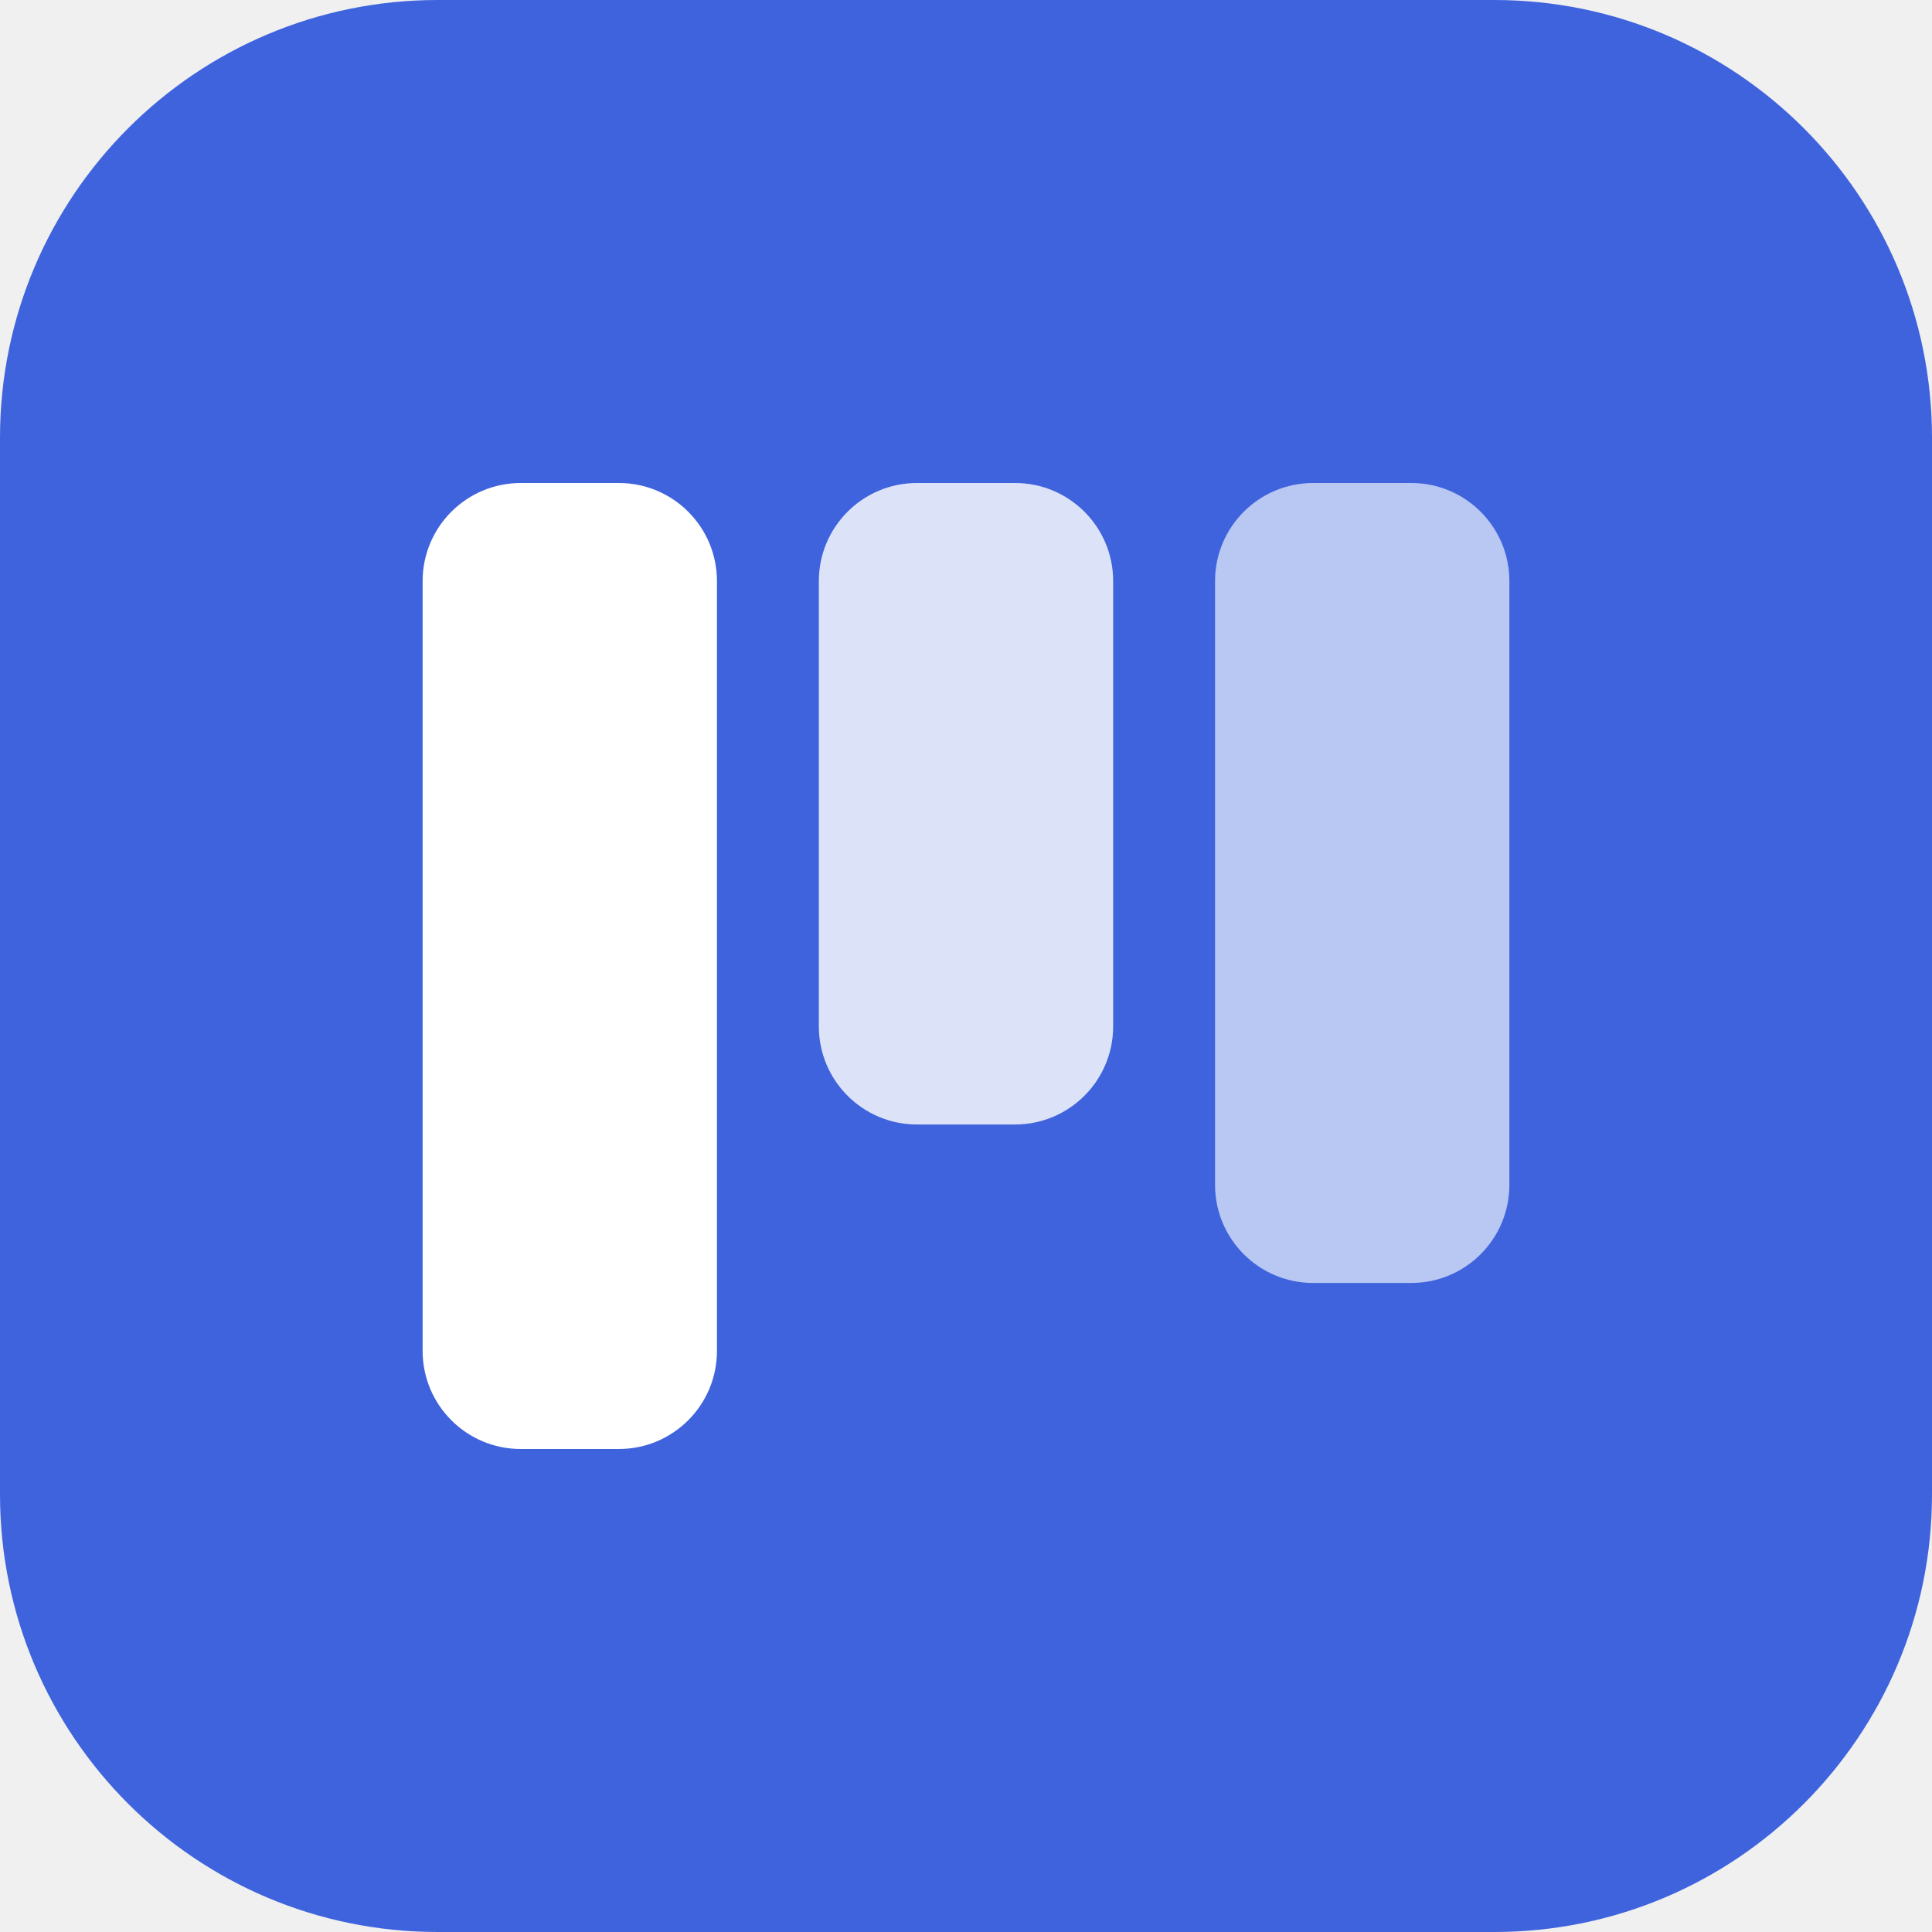
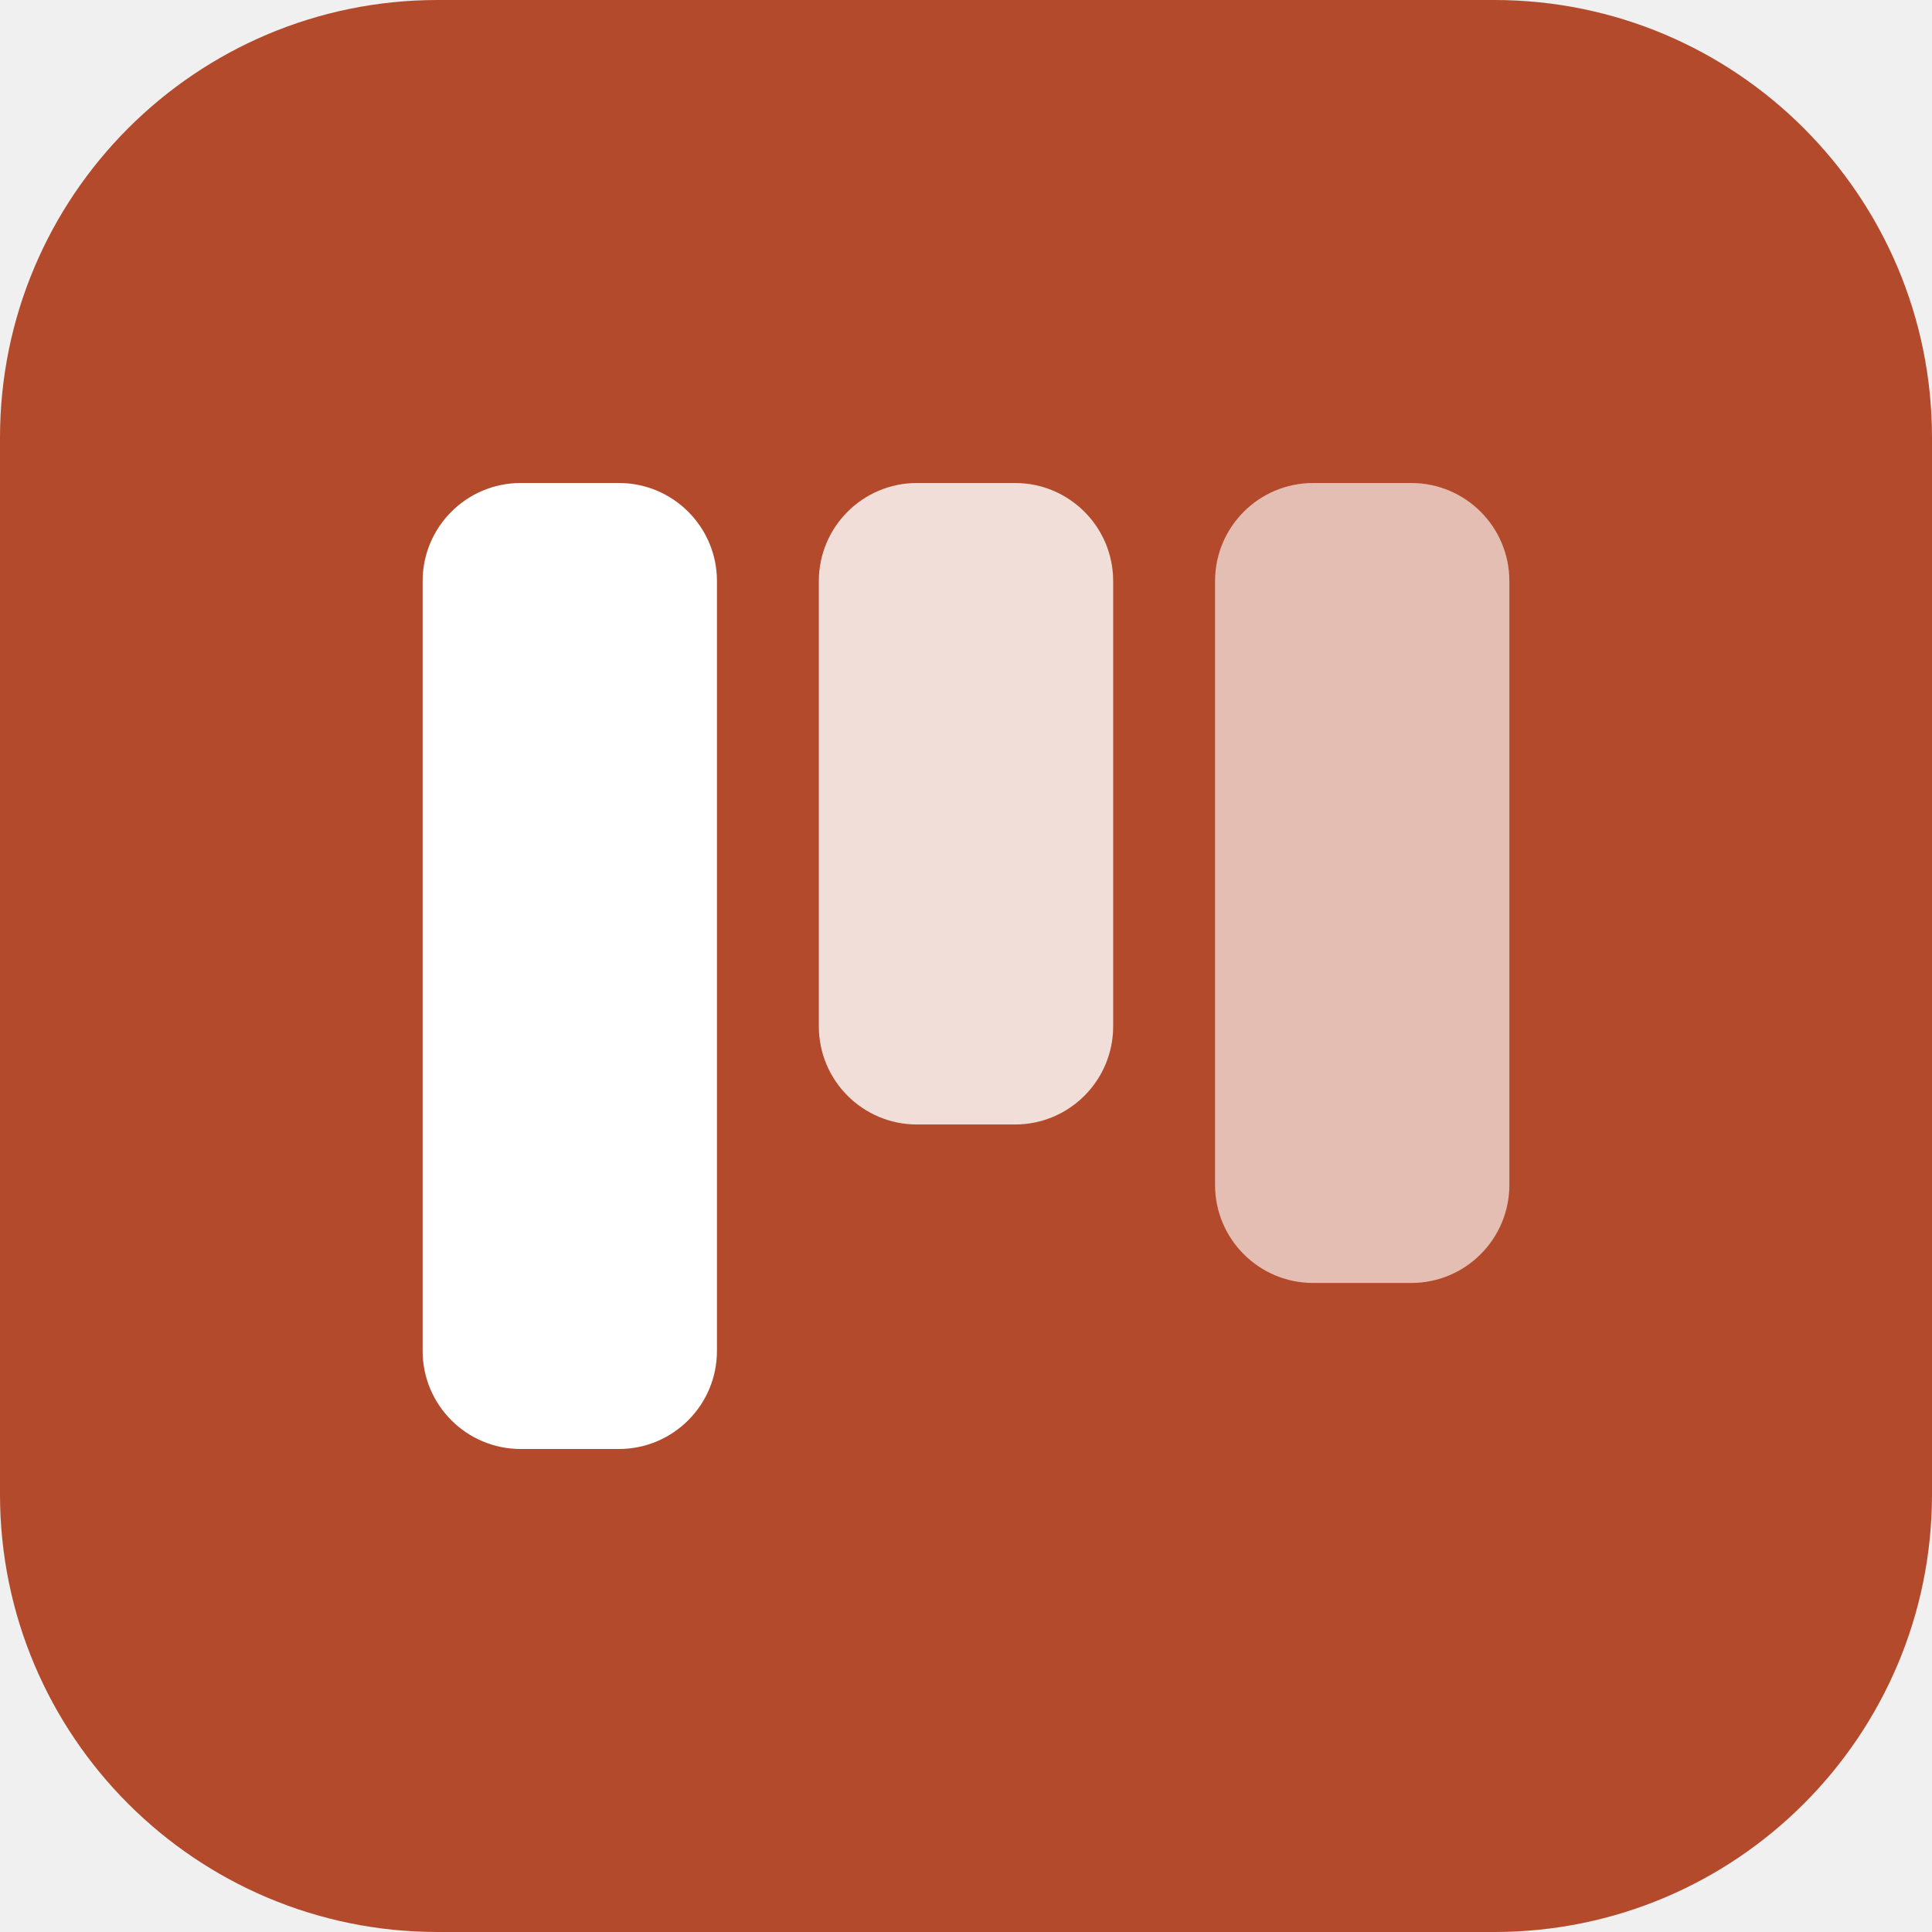
<svg xmlns="http://www.w3.org/2000/svg" viewBox="0 0 512 512">
-   <rect width="512" height="512" rx="116" fill="#3E63DD" />
+   <rect width="512" height="512" rx="116" fill="#B34A2C" />
  <g fill="#FFFFFF">
    <rect x="112" y="128" width="78" height="256" rx="26" />
    <rect x="217" y="128" width="78" height="170" rx="26" opacity=".82" />
    <rect x="322" y="128" width="78" height="212" rx="26" opacity=".64" />
  </g>
</svg>
